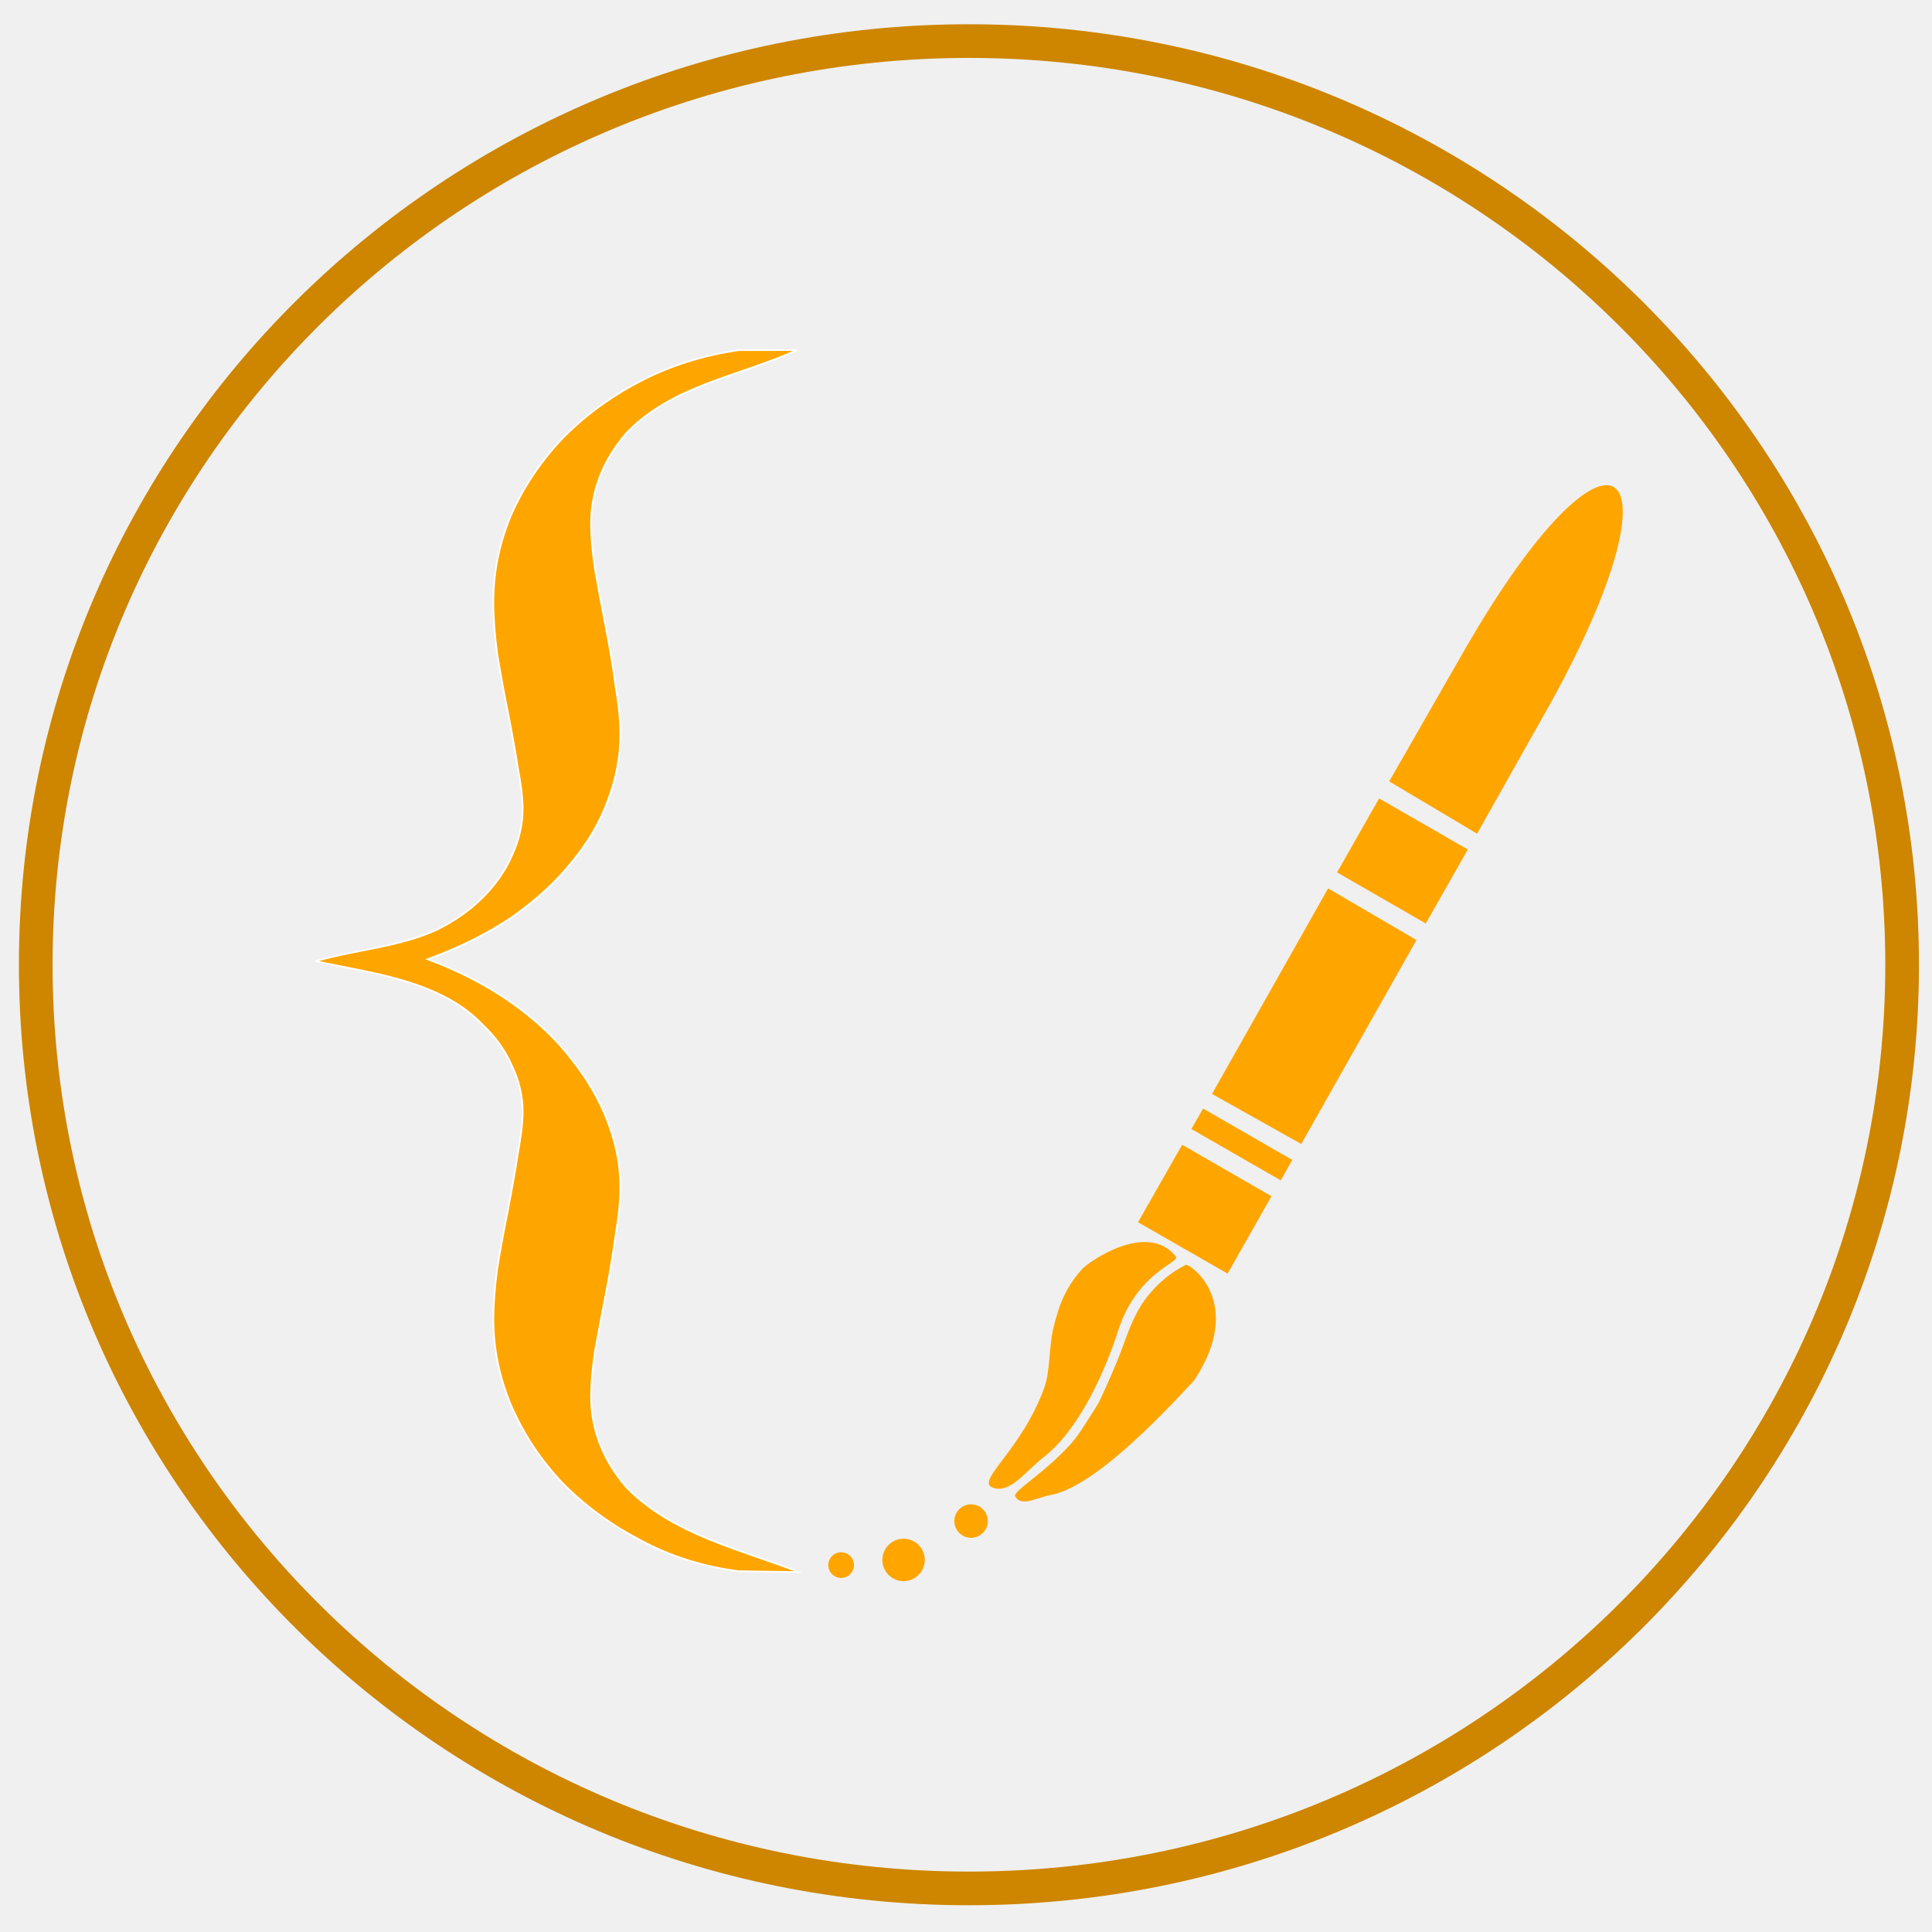
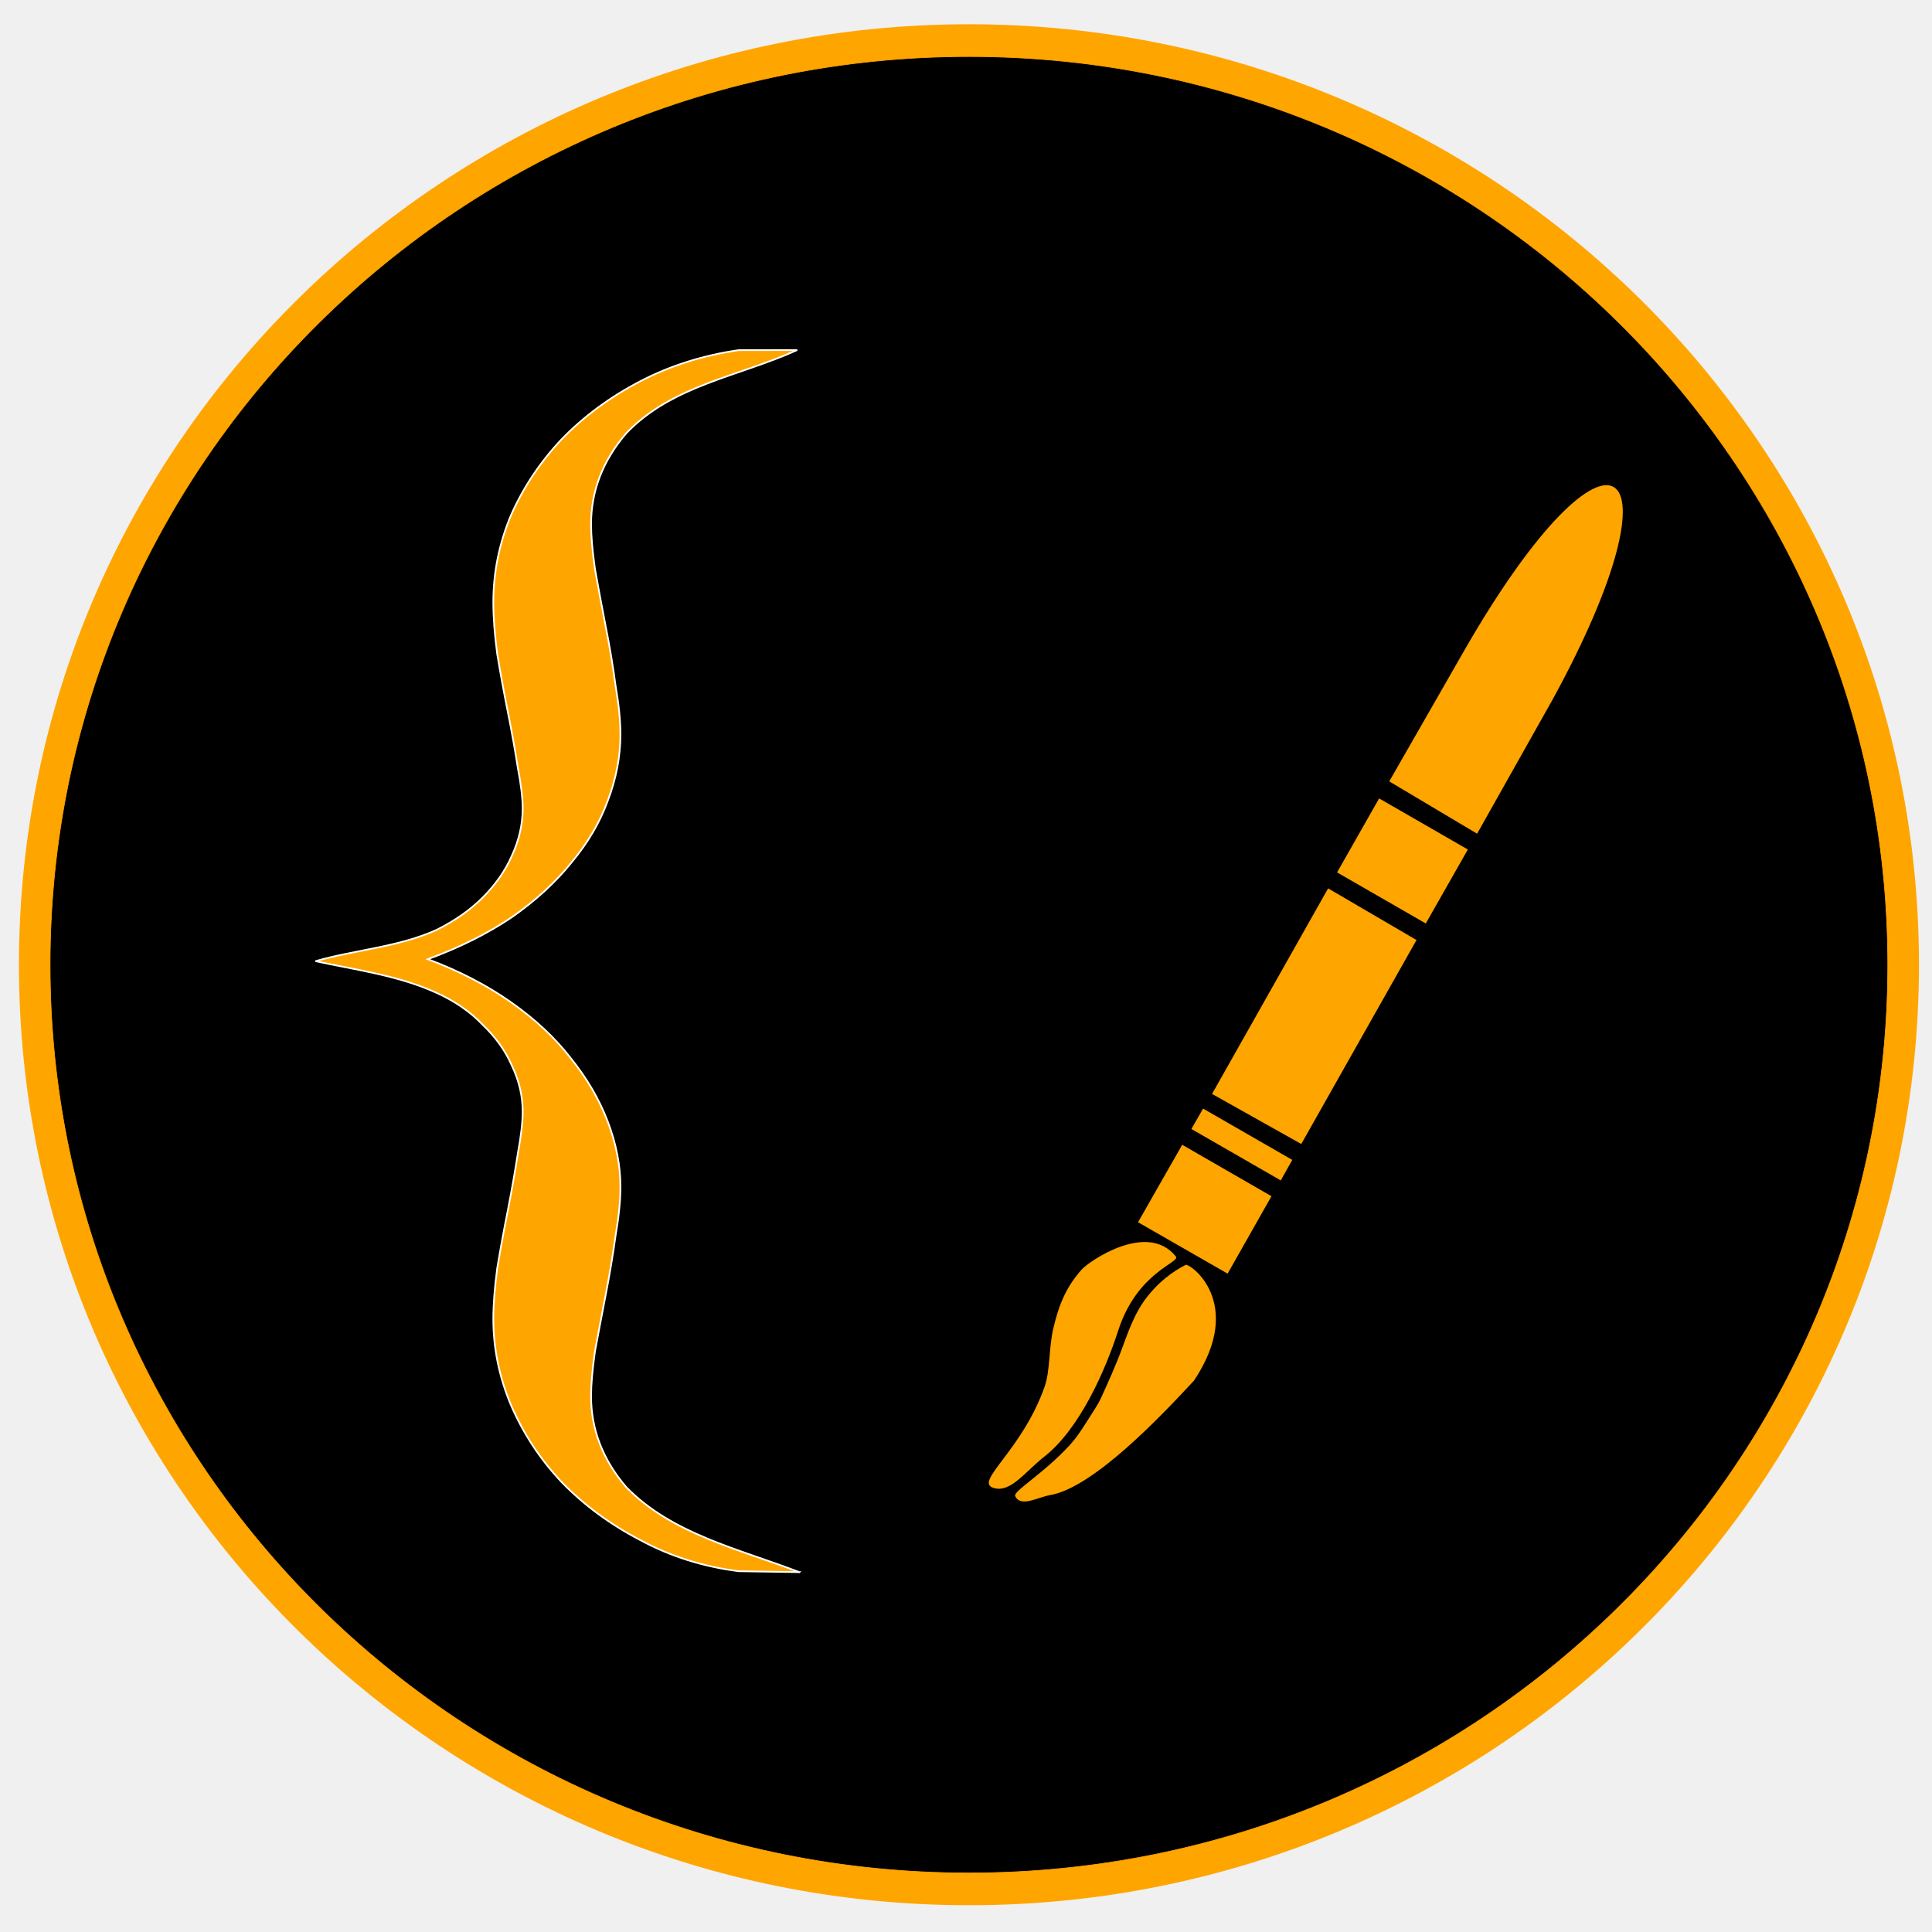
<svg xmlns="http://www.w3.org/2000/svg" width="300" height="300" version="1.1" viewBox="0 0 79.375 79.375" xml:space="preserve">
-   <g transform="matrix(10.75 0 0 11.963 -2151.3 -1831)">
-     <g transform="matrix(.067222 0 0 .060403 187.28 159.14)">
-       <ellipse cx="246.11" cy="-45.884" rx="53.055" ry="52.516" fill="none" stroke="#ce8500" stroke-linecap="round" stroke-width="1.914" />
-       <g transform="matrix(-.78897 .04654 .04654 .78897 297.7 -4.4574)" fill="#ffa500" fill-rule="evenodd" stroke-linecap="round" stroke-width="5.083">
-         <path d="m70.817-13.703a1.526 1.526 0 0 1-1.526 1.526 1.526 1.526 0 0 1-1.526-1.526 1.526 1.526 0 0 1 1.526-1.526 1.526 1.526 0 0 1 1.526 1.526z" />
-         <path d="m74.72-13.596a0.923 0.923 0 0 1-0.923 0.923 0.923 0.923 0 0 1-0.923-0.923 0.923 0.923 0 0 1 0.923-0.923 0.923 0.923 0 0 1 0.923 0.923z" />
-         <path d="m65.484-16.208a1.204 1.204 0 0 1-1.204 1.204 1.204 1.204 0 0 1-1.204-1.204 1.204 1.204 0 0 1 1.204-1.204 1.204 1.204 0 0 1 1.204 1.204z" />
-       </g>
-       <path d="m236.47-11.349-3.448-0.054c-2.038-0.259-3.909-0.852-5.614-1.779-1.705-0.889-3.187-1.983-4.447-3.28-1.223-1.297-2.186-2.761-2.89-4.391-0.667-1.593-1-3.224-1-4.892 0-0.815 0.074-1.779 0.222-2.89 0.185-1.112 0.389-2.223 0.611-3.335 0.222-1.149 0.408-2.205 0.556-3.168 0.185-1 0.278-1.797 0.278-2.39 0-0.889-0.204-1.76-0.611-2.612-0.371-0.852-0.926-1.631-1.668-2.335-0.704-0.741-1.593-1.353-2.668-1.834-2.151-0.972-4.537-1.28-6.832-1.778 2.29-0.659 4.703-0.793 6.887-1.779 1.038-0.519 1.908-1.13 2.612-1.834 0.741-0.741 1.297-1.538 1.668-2.39 0.408-0.889 0.611-1.779 0.611-2.668 0-0.593-0.093-1.371-0.278-2.335-0.148-0.963-0.334-2.001-0.556-3.113-0.222-1.112-0.426-2.223-0.611-3.335-0.148-1.112-0.222-2.094-0.222-2.946 0-1.705 0.334-3.354 1-4.947 0.704-1.593 1.668-3.039 2.89-4.336 1.26-1.297 2.742-2.39 4.447-3.28 1.705-0.889 3.576-1.482 5.614-1.779l3.323-0.005c-3.316 1.507-7.104 1.998-9.716 4.73-1.334 1.556-2.001 3.28-2.001 5.17 0 0.667 0.074 1.519 0.222 2.557 0.185 1.038 0.389 2.131 0.611 3.28 0.222 1.112 0.408 2.223 0.556 3.335 0.185 1.075 0.278 2.001 0.278 2.779 0 1.26-0.241 2.52-0.723 3.78-0.445 1.223-1.13 2.39-2.057 3.502-0.889 1.112-2.02 2.149-3.391 3.113-1.371 0.926-2.965 1.723-4.78 2.39 1.779 0.667 3.354 1.482 4.725 2.446s2.501 2.02 3.391 3.168c0.926 1.149 1.631 2.353 2.112 3.613s0.723 2.501 0.723 3.724c0 0.778-0.093 1.705-0.278 2.779-0.148 1.075-0.334 2.186-0.556 3.335-0.222 1.149-0.426 2.223-0.611 3.224-0.148 1.038-0.222 1.89-0.222 2.557 0 1.89 0.667 3.613 2.001 5.17 2.61 2.684 6.433 3.518 9.84 4.835z" fill="#ffa500" fill-rule="evenodd" stroke="#fff" stroke-linecap="round" stroke-width=".097" aria-label="{" />
-       <g transform="matrix(.57399 -.32624 .32624 .57399 173.42 -57.497)">
-         <g transform="rotate(30.397 111.79 87.922)">
-           <g transform="rotate(28.389 111.08 86.839)" fill="#ffa500" fill-rule="evenodd" stroke-linecap="round">
-             <path d="m116.55 54.76-0.045 13.243-8.802-0.246 0.149-13.221c0.357-24.856 8.499-24.105 8.698 0.225z" stroke-width="5.083" />
-             <path d="m107.5 98.696 0.099-20.328 8.813 0.174-0.102 20.174z" stroke-width="7.592" />
-             <path d="m107.32 111.45 0.07-7.678 8.872 0.121-0.049 7.662z" stroke-width="4.6" />
-             <path d="m107.42 102.2 0.019-2.026 8.862 0.115-5e-3 2.025z" stroke-width="2.325" />
-             <g transform="translate(-.26627 -2.1303)" stroke-width="5.083">
-               <path d="m107.84 139.63c-1.688 0.317 0.613-3.989-0.373-9.76-0.242-1.418-1.316-3.103-1.779-4.701-0.624-2.154-0.773-3.767-0.35-5.673 0.202-0.91 2.881-6.407 6.527-4.929 0.635 0.257-2.27 2.748-1.22 8 0.683 3.415 1.252 8.958-0.271 12.591-0.818 1.95-1 4.185-2.534 4.473z" />
-               <path d="m109.85 139.33c-0.377-0.273 1.144-2.763 1.945-6.069 0.22-0.909 0.279-1.868 0.329-2.878 0.033-0.667 0.11-1.373 0.055-2.039-0.105-1.277-0.24-3.073-0.543-4.901-0.254-1.533-0.441-3.026-0.279-4.306 0.24-1.894 0.911-3.325 1.602-4.348 0.211-0.312 6.112 0.293 5.485 8.345-1.019 4.198-3.101 12.327-6.034 14.673-0.786 0.629-1.663 2.172-2.561 1.523z" />
-             </g>
-             <rect transform="matrix(.99991 .013275 -.007537 .99997 0 0)" x="108.18" y="68.029" width="8.814" height="7.328" stroke-width="5.405" />
-           </g>
+   <path d="m78.148 39.636a38.339 37.948 0 0 1-38.339 37.948 38.339 37.948 0 0 1-38.339-37.948 38.339 37.948 0 0 1 38.339-37.948 38.339 37.948 0 0 1 38.339 37.948z" fill="none" stroke="#ffa500" stroke-linecap="round" stroke-width="1.383" />
+   <g fill-rule="evenodd" stroke-linecap="round">
+     <g transform="matrix(-.57014 .03363 .033632 .57011 77.089 69.571)" fill="#ffa500" stroke-width="5.083">
+       <path d="m70.817-13.703a1.526 1.526 0 0 1-1.526 1.526 1.526 1.526 0 0 1-1.526-1.526 1.526 1.526 0 0 1 1.526-1.526 1.526 1.526 0 0 1 1.526 1.526z" />
+       <path d="m74.72-13.596a0.923 0.923 0 0 1-0.923 0.923 0.923 0.923 0 0 1-0.923-0.923 0.923 0.923 0 0 1 0.923-0.923 0.923 0.923 0 0 1 0.923 0.923z" />
+       <path d="m65.484-16.208a1.204 1.204 0 0 1-1.204 1.204 1.204 1.204 0 0 1-1.204-1.204 1.204 1.204 0 0 1 1.204-1.204 1.204 1.204 0 0 1 1.204 1.204z" />
+     </g>
+     <path d="m77.558 39.636a37.75 37.314 0 0 1-37.75 37.314 37.75 37.314 0 0 1-37.75-37.314 37.75 37.314 0 0 1 37.75-37.314 37.75 37.314 0 0 1 37.75 37.314z" stroke="#ffa500" stroke-miterlimit="3.7" stroke-width=".027" />
+     <path d="m32.842 64.591-2.492-0.039c-1.473-0.187-2.825-0.616-4.057-1.285-1.232-0.643-2.303-1.433-3.213-2.37-0.884-0.937-1.58-1.995-2.089-3.173-0.482-1.151-0.723-2.33-0.723-3.535 0-0.589 0.054-1.285 0.161-2.089 0.134-0.803 0.281-1.607 0.442-2.41 0.161-0.83 0.295-1.593 0.402-2.289 0.134-0.723 0.201-1.299 0.201-1.727 0-0.643-0.147-1.272-0.442-1.888-0.268-0.616-0.669-1.178-1.205-1.687-0.509-0.536-1.151-0.977-1.928-1.325-1.554-0.702-3.278-0.925-4.937-1.285 1.655-0.476 3.399-0.573 4.977-1.286 0.75-0.375 1.379-0.817 1.888-1.325 0.536-0.536 0.937-1.111 1.205-1.727 0.295-0.643 0.442-1.285 0.442-1.928 0-0.428-0.067-0.991-0.201-1.687-0.107-0.696-0.241-1.446-0.402-2.249-0.161-0.803-0.308-1.607-0.442-2.41-0.107-0.803-0.161-1.513-0.161-2.129 0-1.232 0.241-2.423 0.723-3.575 0.509-1.151 1.205-2.196 2.089-3.133 0.91-0.937 1.982-1.727 3.213-2.37 1.232-0.643 2.584-1.071 4.057-1.285l2.401-0.004c-2.396 1.089-5.133 1.444-7.021 3.418-0.964 1.125-1.446 2.37-1.446 3.736 0 0.482 0.054 1.098 0.161 1.848 0.134 0.75 0.281 1.54 0.442 2.37 0.161 0.803 0.295 1.607 0.402 2.41 0.134 0.777 0.201 1.446 0.201 2.008 0 0.91-0.174 1.821-0.522 2.731-0.321 0.884-0.817 1.727-1.486 2.53-0.643 0.803-1.459 1.553-2.45 2.249-0.991 0.669-2.142 1.245-3.454 1.727 1.285 0.482 2.424 1.071 3.414 1.767s1.808 1.459 2.45 2.289c0.669 0.83 1.178 1.7 1.526 2.611 0.348 0.91 0.522 1.808 0.522 2.691 0 0.562-0.067 1.232-0.201 2.008-0.107 0.777-0.241 1.58-0.402 2.41-0.161 0.83-0.308 1.607-0.442 2.33-0.107 0.75-0.161 1.366-0.161 1.848 0 1.366 0.482 2.611 1.446 3.736 1.886 1.94 4.649 2.542 7.111 3.494z" fill="#ffa500" stroke="#fff" stroke-width=".07" aria-label="{" />
+   </g>
+   <g transform="matrix(.41479 -.23574 .23575 .41477 -12.72 31.244)">
+     <g transform="rotate(30.397,111.79,87.922)">
+       <g transform="rotate(28.389,111.08,86.839)" fill="#ffa500" fill-rule="evenodd" stroke-linecap="round">
+         <path d="m116.55 54.76-0.045 13.243-8.802-0.246 0.149-13.221c0.357-24.856 8.499-24.105 8.698 0.225z" stroke-width="5.083" />
+         <path d="m107.5 98.696 0.099-20.328 8.813 0.174-0.102 20.174z" stroke-width="7.592" />
+         <path d="m107.32 111.45 0.07-7.678 8.872 0.121-0.049 7.662z" stroke-width="4.6" />
+         <path d="m107.42 102.2 0.019-2.026 8.862 0.115-5e-3 2.025z" stroke-width="2.325" />
+         <g transform="translate(-.26627 -2.1303)" stroke-width="5.083">
+           <path d="m107.84 139.63c-1.688 0.317 0.613-3.989-0.373-9.76-0.242-1.418-1.316-3.103-1.779-4.701-0.624-2.154-0.773-3.767-0.35-5.673 0.202-0.91 2.881-6.407 6.527-4.929 0.635 0.257-2.27 2.748-1.22 8 0.683 3.415 1.252 8.958-0.271 12.591-0.818 1.95-1 4.185-2.534 4.473z" />
+           <path d="m109.85 139.33c-0.377-0.273 1.144-2.763 1.945-6.069 0.22-0.909 0.279-1.868 0.329-2.878 0.033-0.667 0.11-1.373 0.055-2.039-0.105-1.277-0.24-3.073-0.543-4.901-0.254-1.533-0.441-3.026-0.279-4.306 0.24-1.894 0.911-3.325 1.602-4.348 0.211-0.312 6.112 0.293 5.485 8.345-1.019 4.198-3.101 12.327-6.034 14.673-0.786 0.629-1.663 2.172-2.561 1.523z" />
        </g>
+         <path transform="matrix(.99991 .013275 -.007537 .99997 0 0)" d="m108.18 68.029h8.814v7.328h-8.814z" stroke-width="5.405" />
      </g>
    </g>
  </g>
</svg>
